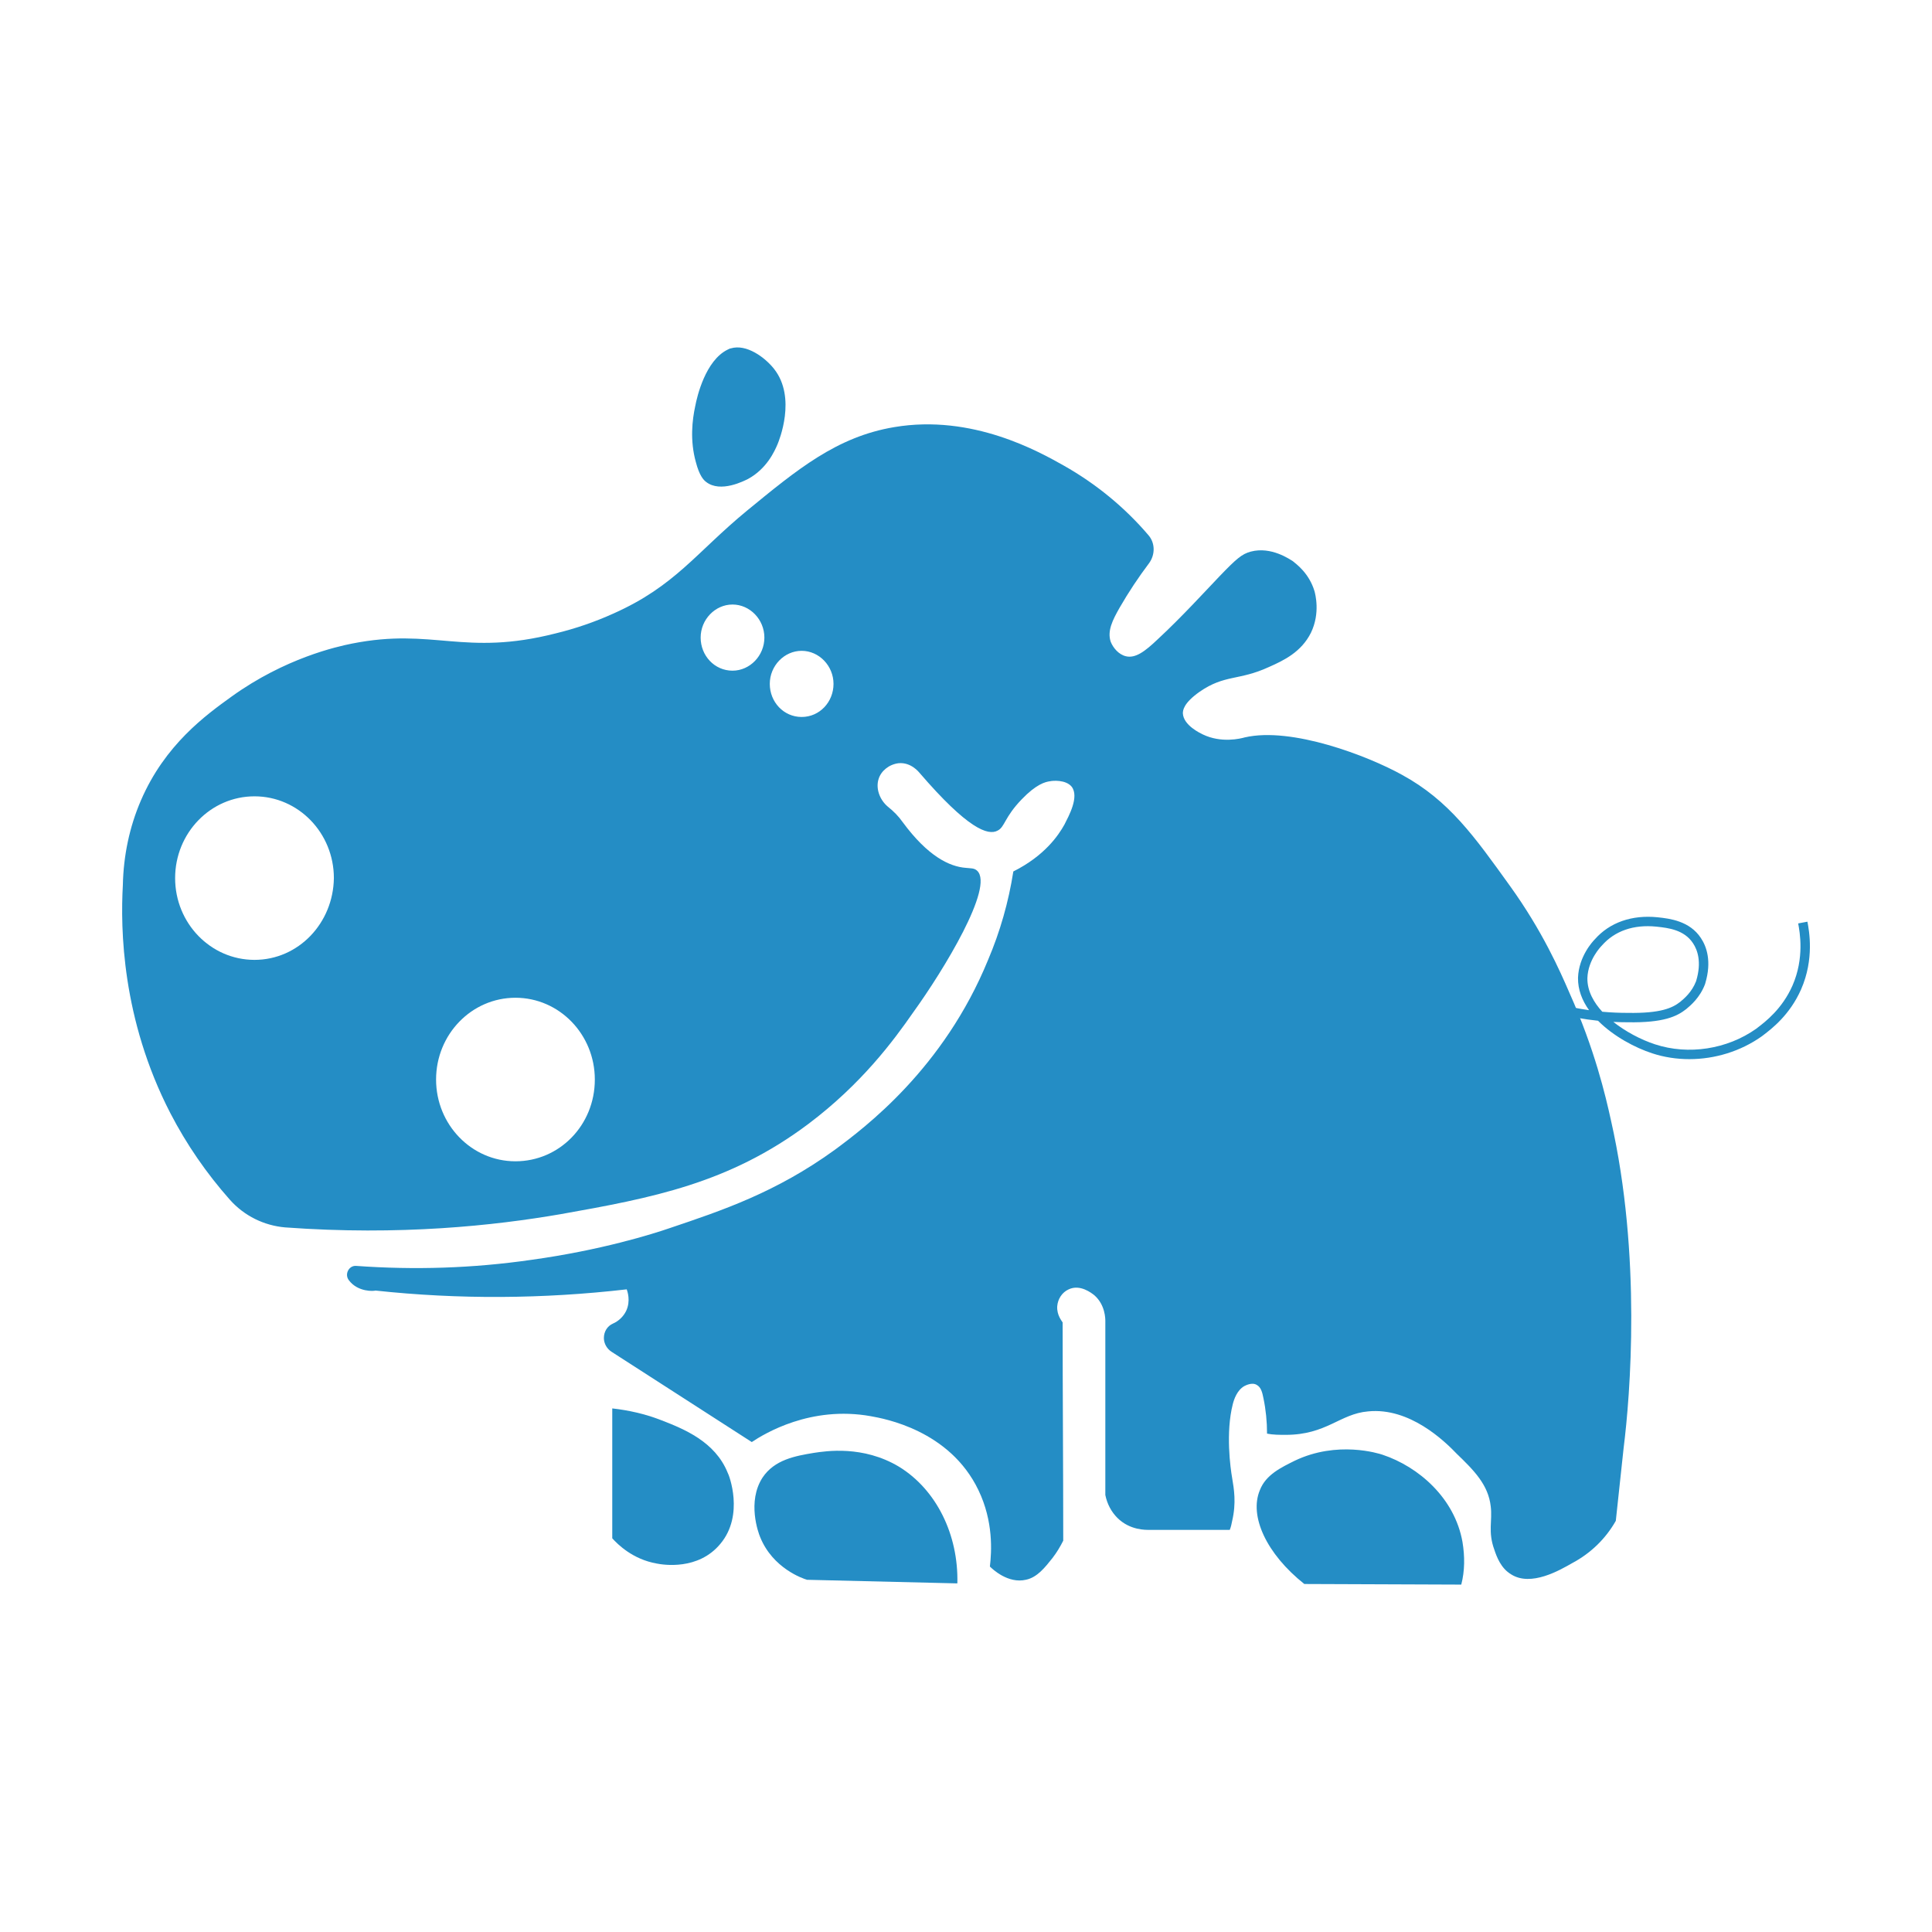
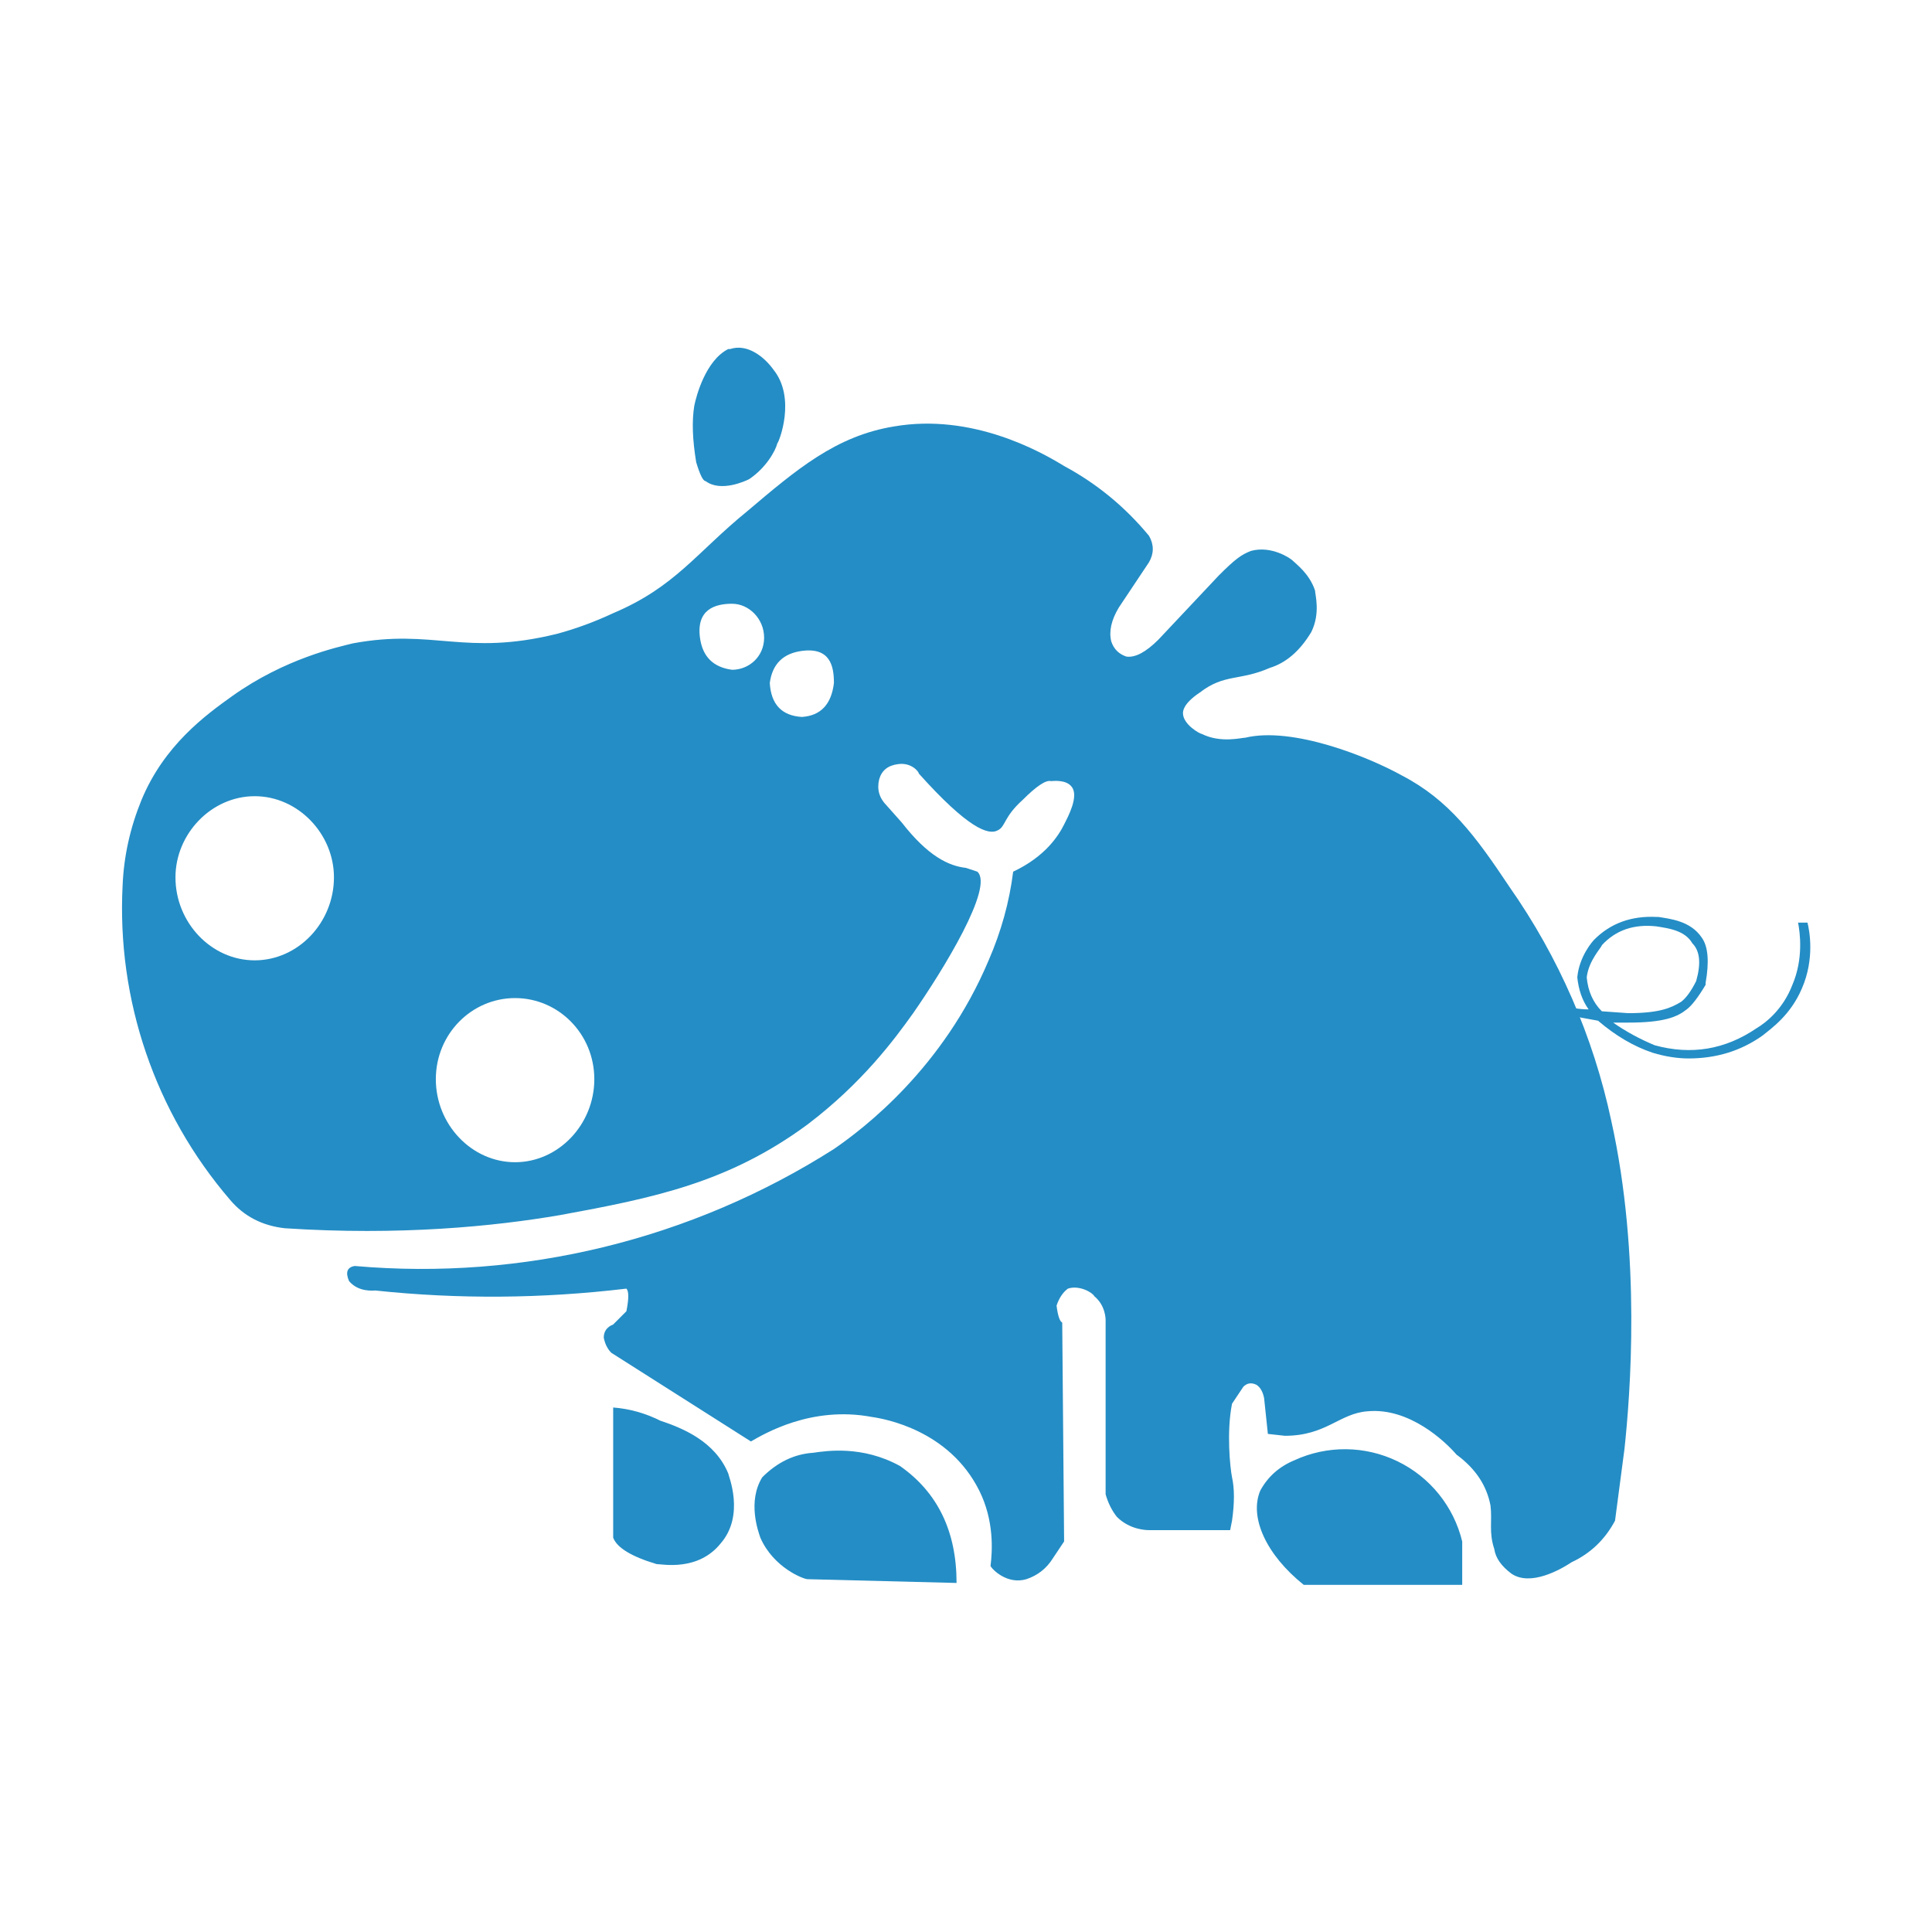
- <svg xmlns="http://www.w3.org/2000/svg" t="1783400329967" class="icon" viewBox="0 0 1024 1024" version="1.1" p-id="4951" width="200" height="200">
-   <path d="M385.7 185.29c-11.79 5.74-16.25 24.86-17.21 29.96-1.59 7.33-2.87 18.17 0.32 29.64 1.91 7.33 4.14 9.56 5.42 10.52 7.65 6.05 20.4-0.64 22.31-1.59 9.88-5.42 14.02-14.66 15.62-18.48 0.64-1.59 10.2-24.54-1.91-39.84-4.78-6.06-14.66-13.38-22.95-10.84-0.33-0.01-0.97 0.31-1.6 0.63z" fill="#248DC5" p-id="4952" />
-   <path d="M853.85 593.84c-2.87-13.07-8.6-37.6-21.99-67.56-5.1-11.79-14.34-32.82-31.55-56.73-18.8-26.13-32.19-45.25-57.36-58.96-17.85-9.88-58.32-25.49-83.18-19.76-2.23 0.64-12.43 3.19-22.31-1.59-1.27-0.64-10.2-4.78-10.52-11.15 0-1.59 0.32-5.42 8.92-11.47 13.38-9.24 20.71-5.74 36.65-13.07 7.97-3.51 17.21-7.97 22.31-18.17 5.1-10.52 2.23-20.71 1.91-21.99-2.87-9.56-9.56-14.34-11.47-15.93-1.59-0.96-11.47-7.97-22.31-5.1-4.78 1.27-7.65 3.82-16.57 13.07-7.33 7.65-20.08 21.67-32.82 33.46-6.69 6.37-11.79 10.2-16.89 8.92-3.82-0.96-6.69-4.46-7.97-7.65-1.91-5.74 0.96-11.47 4.78-18.17 4.78-8.29 9.88-15.93 15.62-23.58 3.19-4.46 3.19-10.52-0.32-14.66-12.75-14.98-28.04-27.41-44.93-36.97-13.07-7.33-48.44-27.41-89.87-20.4-30.59 5.1-51.63 22.63-78.08 44.3-27.09 22.31-37.92 39.84-70.75 54.5-9.88 4.46-20.08 7.97-30.59 10.52-48.76 12.43-64.69-3.19-108.03 5.42-7.97 1.59-35.37 7.65-63.74 28.04-13.7 9.88-35.37 25.49-48.12 55.13-6.06 14.02-9.24 29.32-9.56 44.93-1.27 22.95-0.64 70.75 25.18 120.78 8.6 16.57 19.12 31.87 31.55 45.89 7.65 8.6 18.17 13.7 29.32 14.66 60.87 4.46 110.9-0.96 145.96-7.01 48.44-8.6 89.23-16.25 131.3-47.8 28.36-21.35 45.25-44.3 55.45-58.96 16.57-22.95 43.02-66.61 34.1-75.21-1.59-1.59-3.51-1.27-6.06-1.59-8.6-0.64-20.08-6.06-33.46-24.22-2.23-3.19-4.78-5.74-7.97-8.29-4.46-3.82-6.37-9.88-4.78-14.66 1.27-4.14 5.42-7.65 10.52-8.29 6.69-0.64 10.84 4.78 11.15 5.1 25.49 29.64 36.33 33.46 41.43 30.59 3.82-1.91 3.51-7.01 12.75-16.57 7.65-7.97 12.43-9.24 14.98-9.56 1.27-0.32 8.29-0.96 11.47 2.87 4.14 5.42-1.59 15.62-3.82 20.08-3.19 5.74-10.52 16.57-27.09 24.86-2.55 16.25-7.01 31.87-13.38 46.85-23.58 57.68-65.33 88.91-81.26 100.7-31.23 22.63-59.91 32.19-87.32 41.43-9.24 3.19-36.65 11.79-73.62 16.89-30.91 4.46-61.82 5.42-92.74 3.19-3.82-0.32-6.37 4.46-3.82 7.65 4.78 6.37 13.38 5.74 14.02 5.42 44.3 4.78 88.91 4.46 133.21-0.64 0.32 0.96 2.23 6.06-0.32 11.47a14.185 14.185 0 0 1-7.01 6.69c-2.87 1.27-4.78 4.14-4.78 7.65 0 2.87 1.59 5.74 4.14 7.33l74.25 47.8c6.69-4.46 31.23-19.44 63.1-13.7 7.01 1.27 41.75 7.33 57.04 39.2 7.97 16.57 7.01 32.51 6.06 40.47 1.27 1.27 9.56 9.24 19.12 7.01 6.06-1.27 10.2-6.69 14.02-11.47 2.23-2.87 4.14-6.05 5.74-9.24 0-38.56-0.32-77.12-0.32-115.68-0.32-0.64-3.19-3.82-2.87-8.6 0.32-3.82 2.55-7.33 6.06-8.92 6.06-2.87 12.11 1.91 13.7 3.19 5.74 5.1 5.74 12.43 5.74 13.7v92.1c0.96 4.78 3.19 8.92 6.37 12.11 6.69 6.69 15.3 6.37 16.89 6.37h42.7c0.64-1.59 0.96-3.19 1.27-4.78 2.23-9.56 0.96-16.89 0-22.63-0.96-5.42-3.51-24.22 0.32-39.2 0.64-2.55 2.23-7.33 6.05-9.56 0.64-0.32 4.14-2.23 6.69-0.64 2.23 1.27 2.87 3.82 3.51 7.01 1.27 6.06 1.91 12.43 1.91 18.8 3.19 0.64 6.69 0.64 9.88 0.64 21.67 0 28.68-11.15 43.66-12.43 21.99-2.23 40.47 15.62 47.17 22.63 8.92 8.6 16.57 16.25 17.85 27.73 0.96 7.65-1.59 13.38 1.91 22.95 1.27 3.82 3.51 9.88 8.92 13.07 10.52 6.69 25.81-2.23 32.51-6.06 9.56-5.1 17.53-12.75 22.95-22.31l4.14-38.56c3.49-27.72 9.55-101.97-6.7-173.68z m-718.96-85.09c-23.26 0-42.07-19.44-42.07-43.34 0-23.9 18.8-43.34 42.07-43.34s42.07 19.44 42.07 43.34c-0.32 23.9-18.81 43.34-42.07 43.34zM273.2 615.51c-23.26 0-42.07-19.44-42.07-43.34s18.8-43.34 42.07-43.34c23.26 0 42.07 19.44 42.07 43.34 0 24.22-18.81 43.34-42.07 43.34z m115.05-260.04c-9.56 0-16.89-7.97-16.89-17.53s7.65-17.53 16.89-17.53 16.89 7.97 16.89 17.53-7.65 17.53-16.89 17.53z m36.64 24.54c-9.56 0-16.89-7.97-16.89-17.53 0-9.56 7.65-17.53 16.89-17.53s16.89 7.97 16.89 17.53c0 9.56-7.33 17.53-16.89 17.53z" fill="#248DC5" p-id="4953" />
-   <path d="M324.51 746.49v68.84c2.87 3.19 10.84 11.15 23.58 13.38 3.19 0.64 21.99 3.82 33.78-10.52 12.75-15.3 4.46-36.65 3.82-37.6-6.69-16.57-23.26-23.26-35.69-28.04-8.28-3.19-16.89-5.1-25.49-6.06zM427.76 837.32c-2.23-0.64-18.17-6.06-24.86-22.63-0.96-2.23-7.01-18.8 1.27-31.55 6.37-9.56 17.53-11.47 27.09-13.07 6.37-0.96 26.13-4.14 45.25 7.33 19.76 12.11 31.55 36.01 30.91 61.83l-79.66-1.91zM691.32 839.55l83.18 0.32c1.91-7.33 1.91-14.98 0.64-22.63-4.14-23.26-23.26-39.84-42.39-46.21-1.91-0.64-23.9-7.65-46.53 3.19-7.01 3.51-15.3 7.33-18.48 15.62-5.74 13.7 3.5 33.78 23.58 49.71zM895.37 561.37c-6.69 0-13.35-1.01-19.67-3.09-9.02-2.94-20.48-8.98-28.7-17.26-7.49-0.78-14.93-2.12-22.45-4.05l1.24-4.83c5.51 1.41 10.97 2.5 16.44 3.27-3.67-5.13-5.95-10.9-5.85-17.15 0.38-11.35 7.83-19.32 8.96-20.46 7.83-8.87 19.59-13 33.14-11.63l0.49 0.05c5.79 0.64 16.57 1.83 22.54 10.96 2.98 4.46 5.81 12.26 2.34 23.93-0.05 0.15-0.08 0.27-0.1 0.34l-0.09 0.28c-2.7 7.1-7.67 11.22-9.79 12.99l-0.18 0.15c-4.87 3.83-11.94 7.28-30.96 6.95-2.56 0-5.1-0.06-7.63-0.19 6.3 5 14.44 9.39 22.15 11.9 17.66 5.79 38.18 2.62 53.56-8.27l0.65-0.5c4.26-3.25 13.12-10 18.59-22.38 6.44-14.72 3.86-28.44 3.02-32.95l4.9-0.92c0.92 4.88 3.71 19.74-3.35 35.88-5.99 13.56-15.54 20.84-20.13 24.34l-0.71 0.54c-11.21 7.95-24.87 12.1-38.41 12.1z m-46.13-25.13c4.47 0.41 8.97 0.61 13.52 0.61 17.49 0.3 23.69-2.63 27.78-5.84l0.13-0.11c1.96-1.63 6.03-5.01 8.28-10.81 0.03-0.1 0.07-0.23 0.11-0.38 2.92-9.83 0.67-16.18-1.72-19.77-4.69-7.18-13.26-8.12-18.93-8.75l-0.45-0.05c-12.11-1.23-22.11 2.24-28.94 10.02l-0.11 0.12c-0.29 0.3-7.23 7.34-7.56 17.12-0.11 7.07 3.62 13.18 7.89 17.84z" fill="#248DC5" p-id="4954" />
+ <svg xmlns="http://www.w3.org/2000/svg" width="200" height="200" class="icon" viewBox="0 0 1024 1024">
+   <path fill="#248dc5" d="M386 185c-12 6-17 25-18 30q-2 12 1 30 3 10 5 10c8 6 21 0 23-1 9-6 14-15 15-19 1-1 10-24-2-39-5-7-14-14-23-11z" />
+   <path fill="#248dc5" d="M854 594a339 339 0 0 0-54-124c-18-27-32-46-57-59-18-10-58-26-83-20-2 0-13 3-23-2-1 0-10-5-10-11 0-1 0-5 9-11 13-10 21-6 37-13q13-4 22-19c5-10 2-20 2-22-3-9-10-14-12-16-1-1-11-8-22-5-5 2-8 4-17 13l-32 34q-10 10-17 9-6-2-8-8-2-8 4-18l16-24q4-7 0-14-19-23-45-37c-13-8-49-28-90-21-31 5-52 23-78 45-27 22-38 40-71 54q-15 7-30 11c-49 12-65-3-108 5-8 2-36 8-64 28-14 10-36 26-48 55q-9 22-10 45a237 237 0 0 0 57 167q11 13 29 15c61 4 111-1 146-7 49-9 89-17 131-48 29-22 46-45 56-59 16-23 43-67 34-75l-6-2c-9-1-20-6-34-24l-8-9q-6-6-4-14 2-7 10-8c7-1 11 4 11 5 26 29 37 33 42 30 4-2 3-7 13-16q11-11 15-10c1 0 8-1 11 3 4 5-2 16-4 20-3 6-10 17-27 25q-3 24-13 47c-24 57-66 89-82 100a407 407 0 0 1-254 62q-6 1-3 8c5 6 13 5 14 5q66 7 133-1 2 2 0 12l-7 7q-5 2-5 7 1 5 4 8l74 47c7-4 32-19 64-13 7 1 41 7 57 39 8 16 7 32 6 40 1 2 9 10 19 7q9-3 14-11l6-9-1-116q-2-1-3-9 2-6 6-9c6-2 13 2 14 4 6 5 6 12 6 13v92q2 7 6 12c7 7 16 7 17 7h43l1-5q2-14 0-23c-1-5-3-24 0-39l6-9q3-3 7-1 3 2 4 7l2 19 9 1c22 0 29-12 44-13 22-2 41 16 47 23q15 11 18 27c1 8-1 14 2 23q1 7 9 13c10 7 26-2 32-6q15-7 23-22l5-38c3-28 9-102-7-174m-719-85c-23 0-42-20-42-44 0-23 19-43 42-43s42 20 42 43c0 24-19 44-42 44m138 107c-23 0-42-20-42-44s19-43 42-43 42 19 42 43-19 44-42 44m115-261q-15-2-17-17c-2-15 8-18 17-18s17 8 17 18-8 17-17 17m37 25q-16-1-17-18 2-15 17-17c15-2 17 8 17 17q-2 17-17 18" />
+   <path fill="#248dc5" d="M325 746v69q3 8 23 14c3 0 22 4 34-11 13-15 4-36 4-37-7-17-24-24-36-28q-12-6-25-7m103 91c-2 0-18-6-25-22-1-3-7-19 1-32q12-12 27-13c7-1 26-4 46 7q30 21 30 62zm263 3h84v-23a64 64 0 0 0-89-43q-12 5-18 16c-6 14 3 34 23 50m204-279q-9 0-19-3-15-5-29-17l-22-4 1-5q8 3 16 3-5-7-6-17c1-11 8-19 9-20q13-13 33-12h1c6 1 17 2 23 11q5 7 2 24v1q-6 10-10 13c-5 4-12 7-31 7h-8q10 7 22 12 29 8 54-9c5-3 14-10 19-23 6-14 4-28 3-33h5c1 4 4 19-3 35-6 14-16 21-21 25q-17 12-39 12m-46-25 14 1c17 0 23-3 28-6q4-3 8-11 4-14-2-20c-4-7-13-8-19-9q-18-2-29 10c0 1-7 8-8 17q1 11 8 18" />
</svg>
